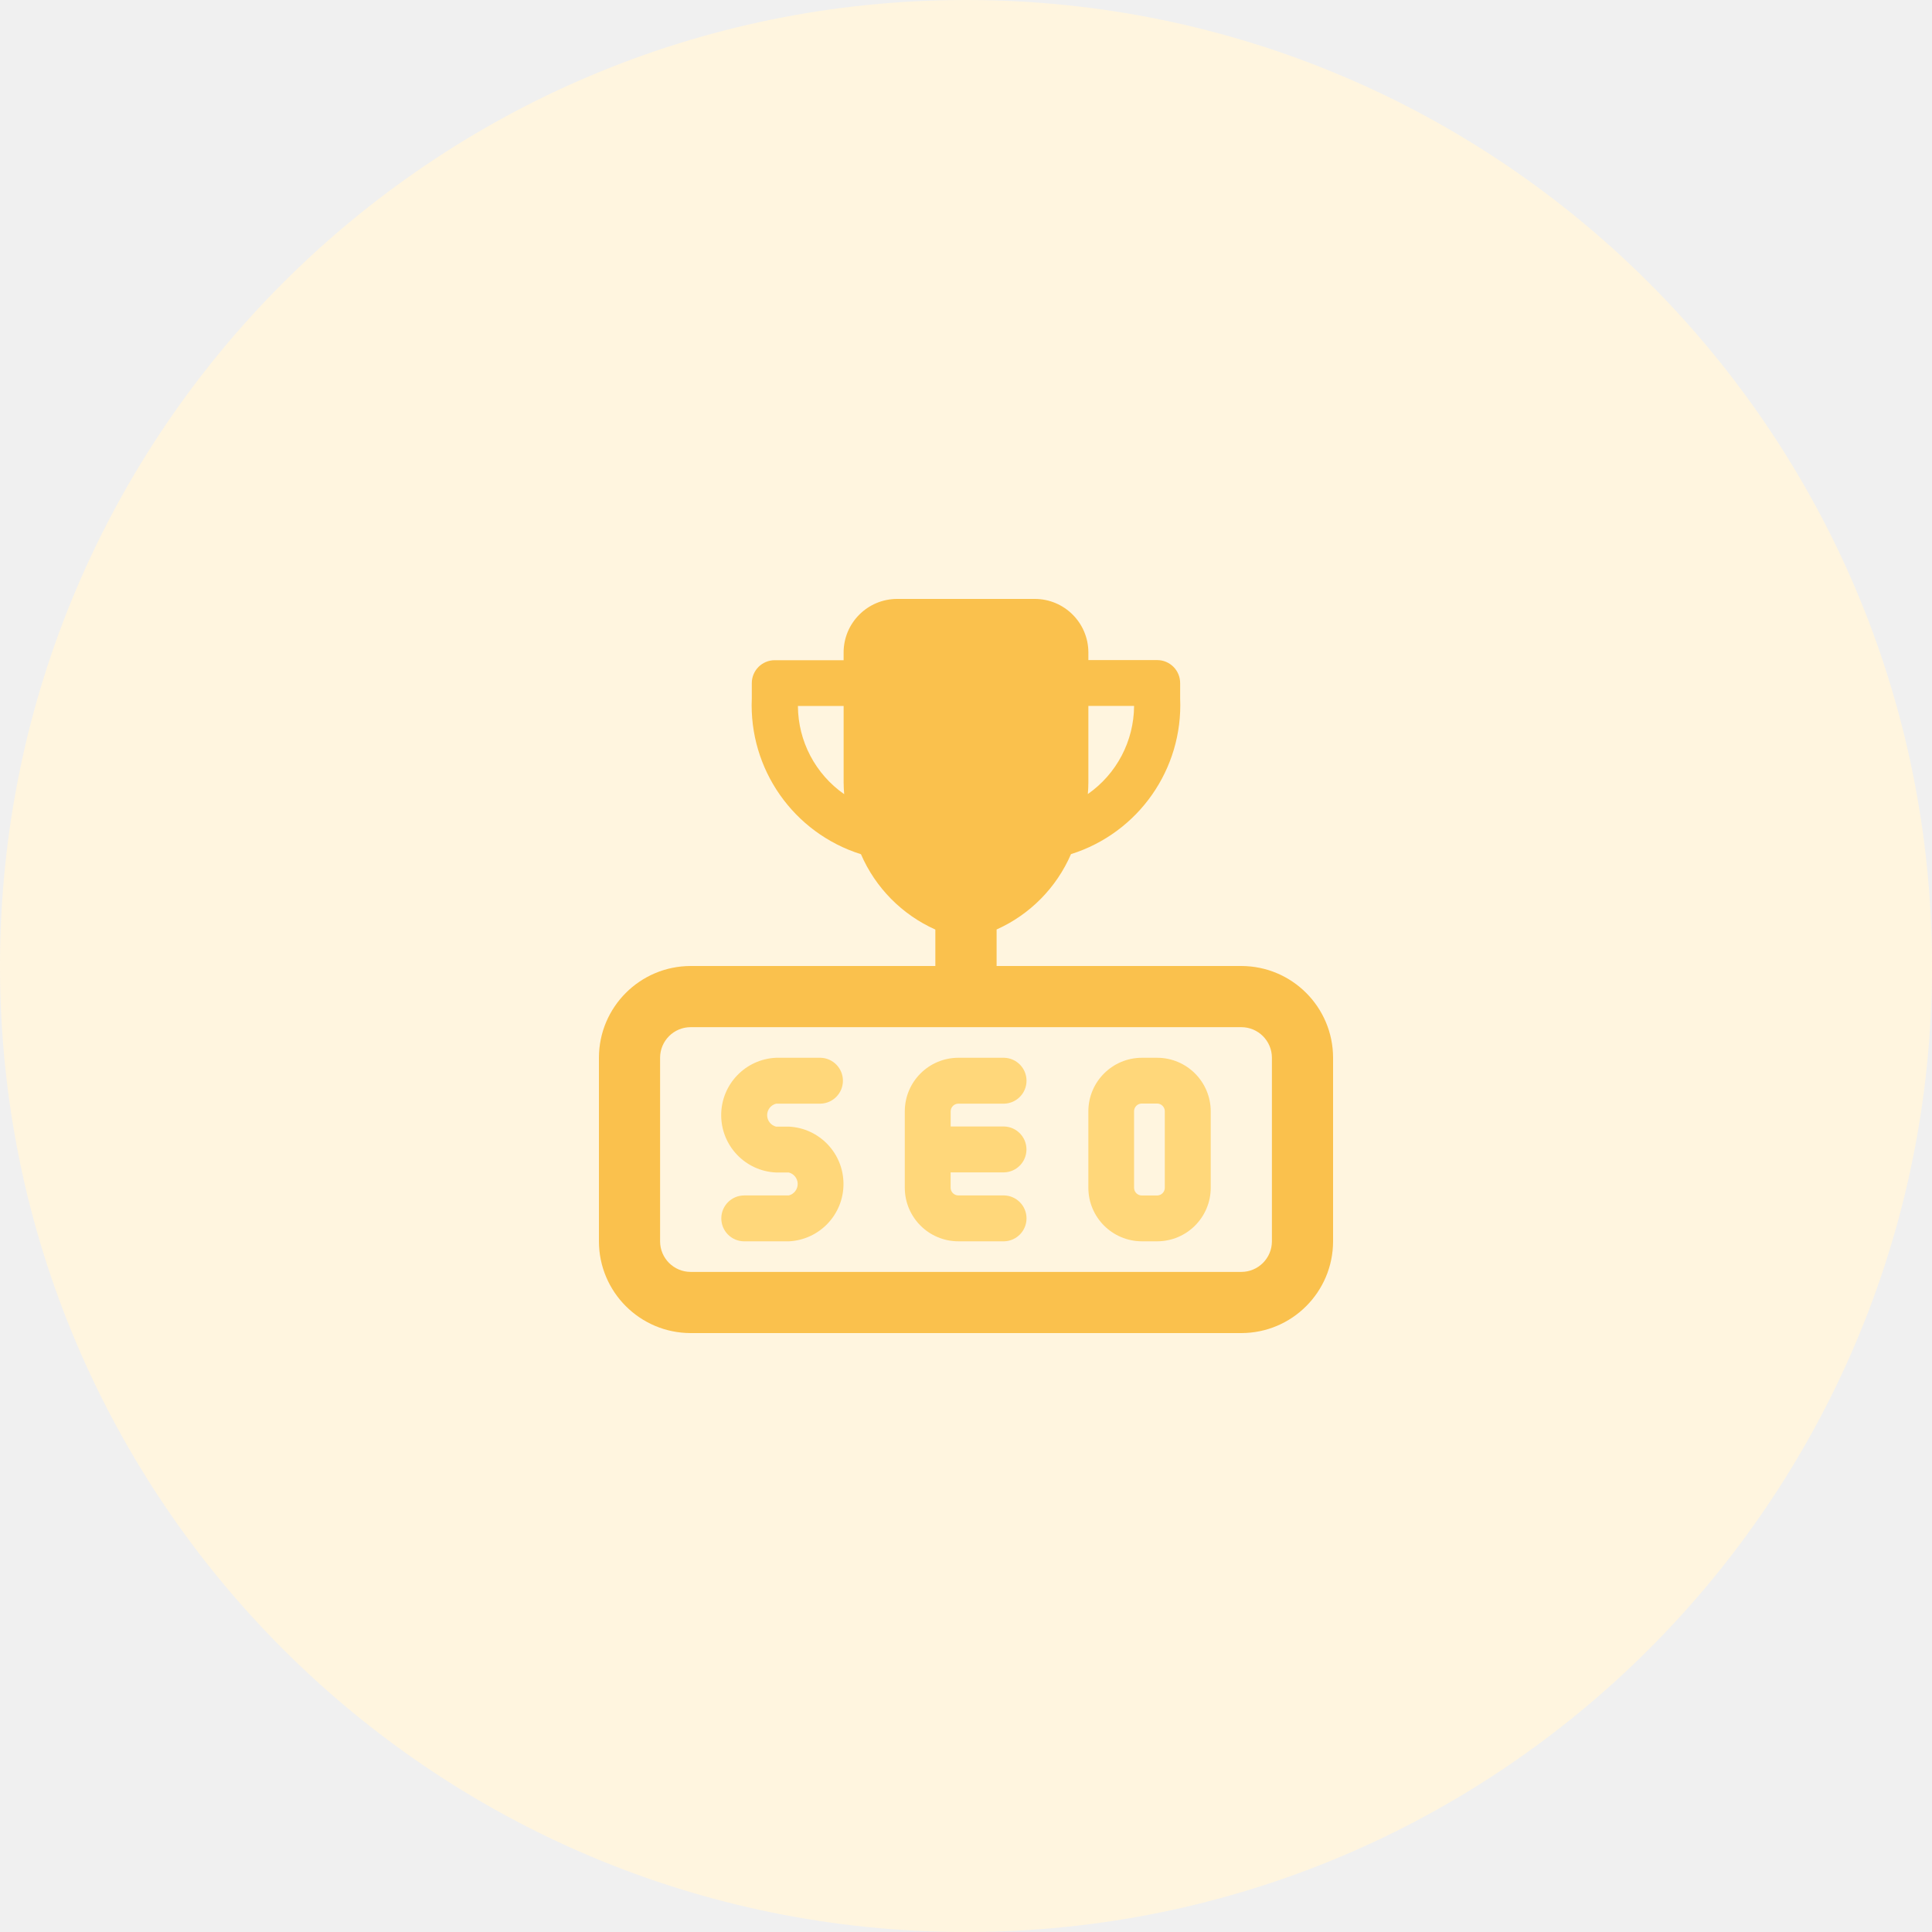
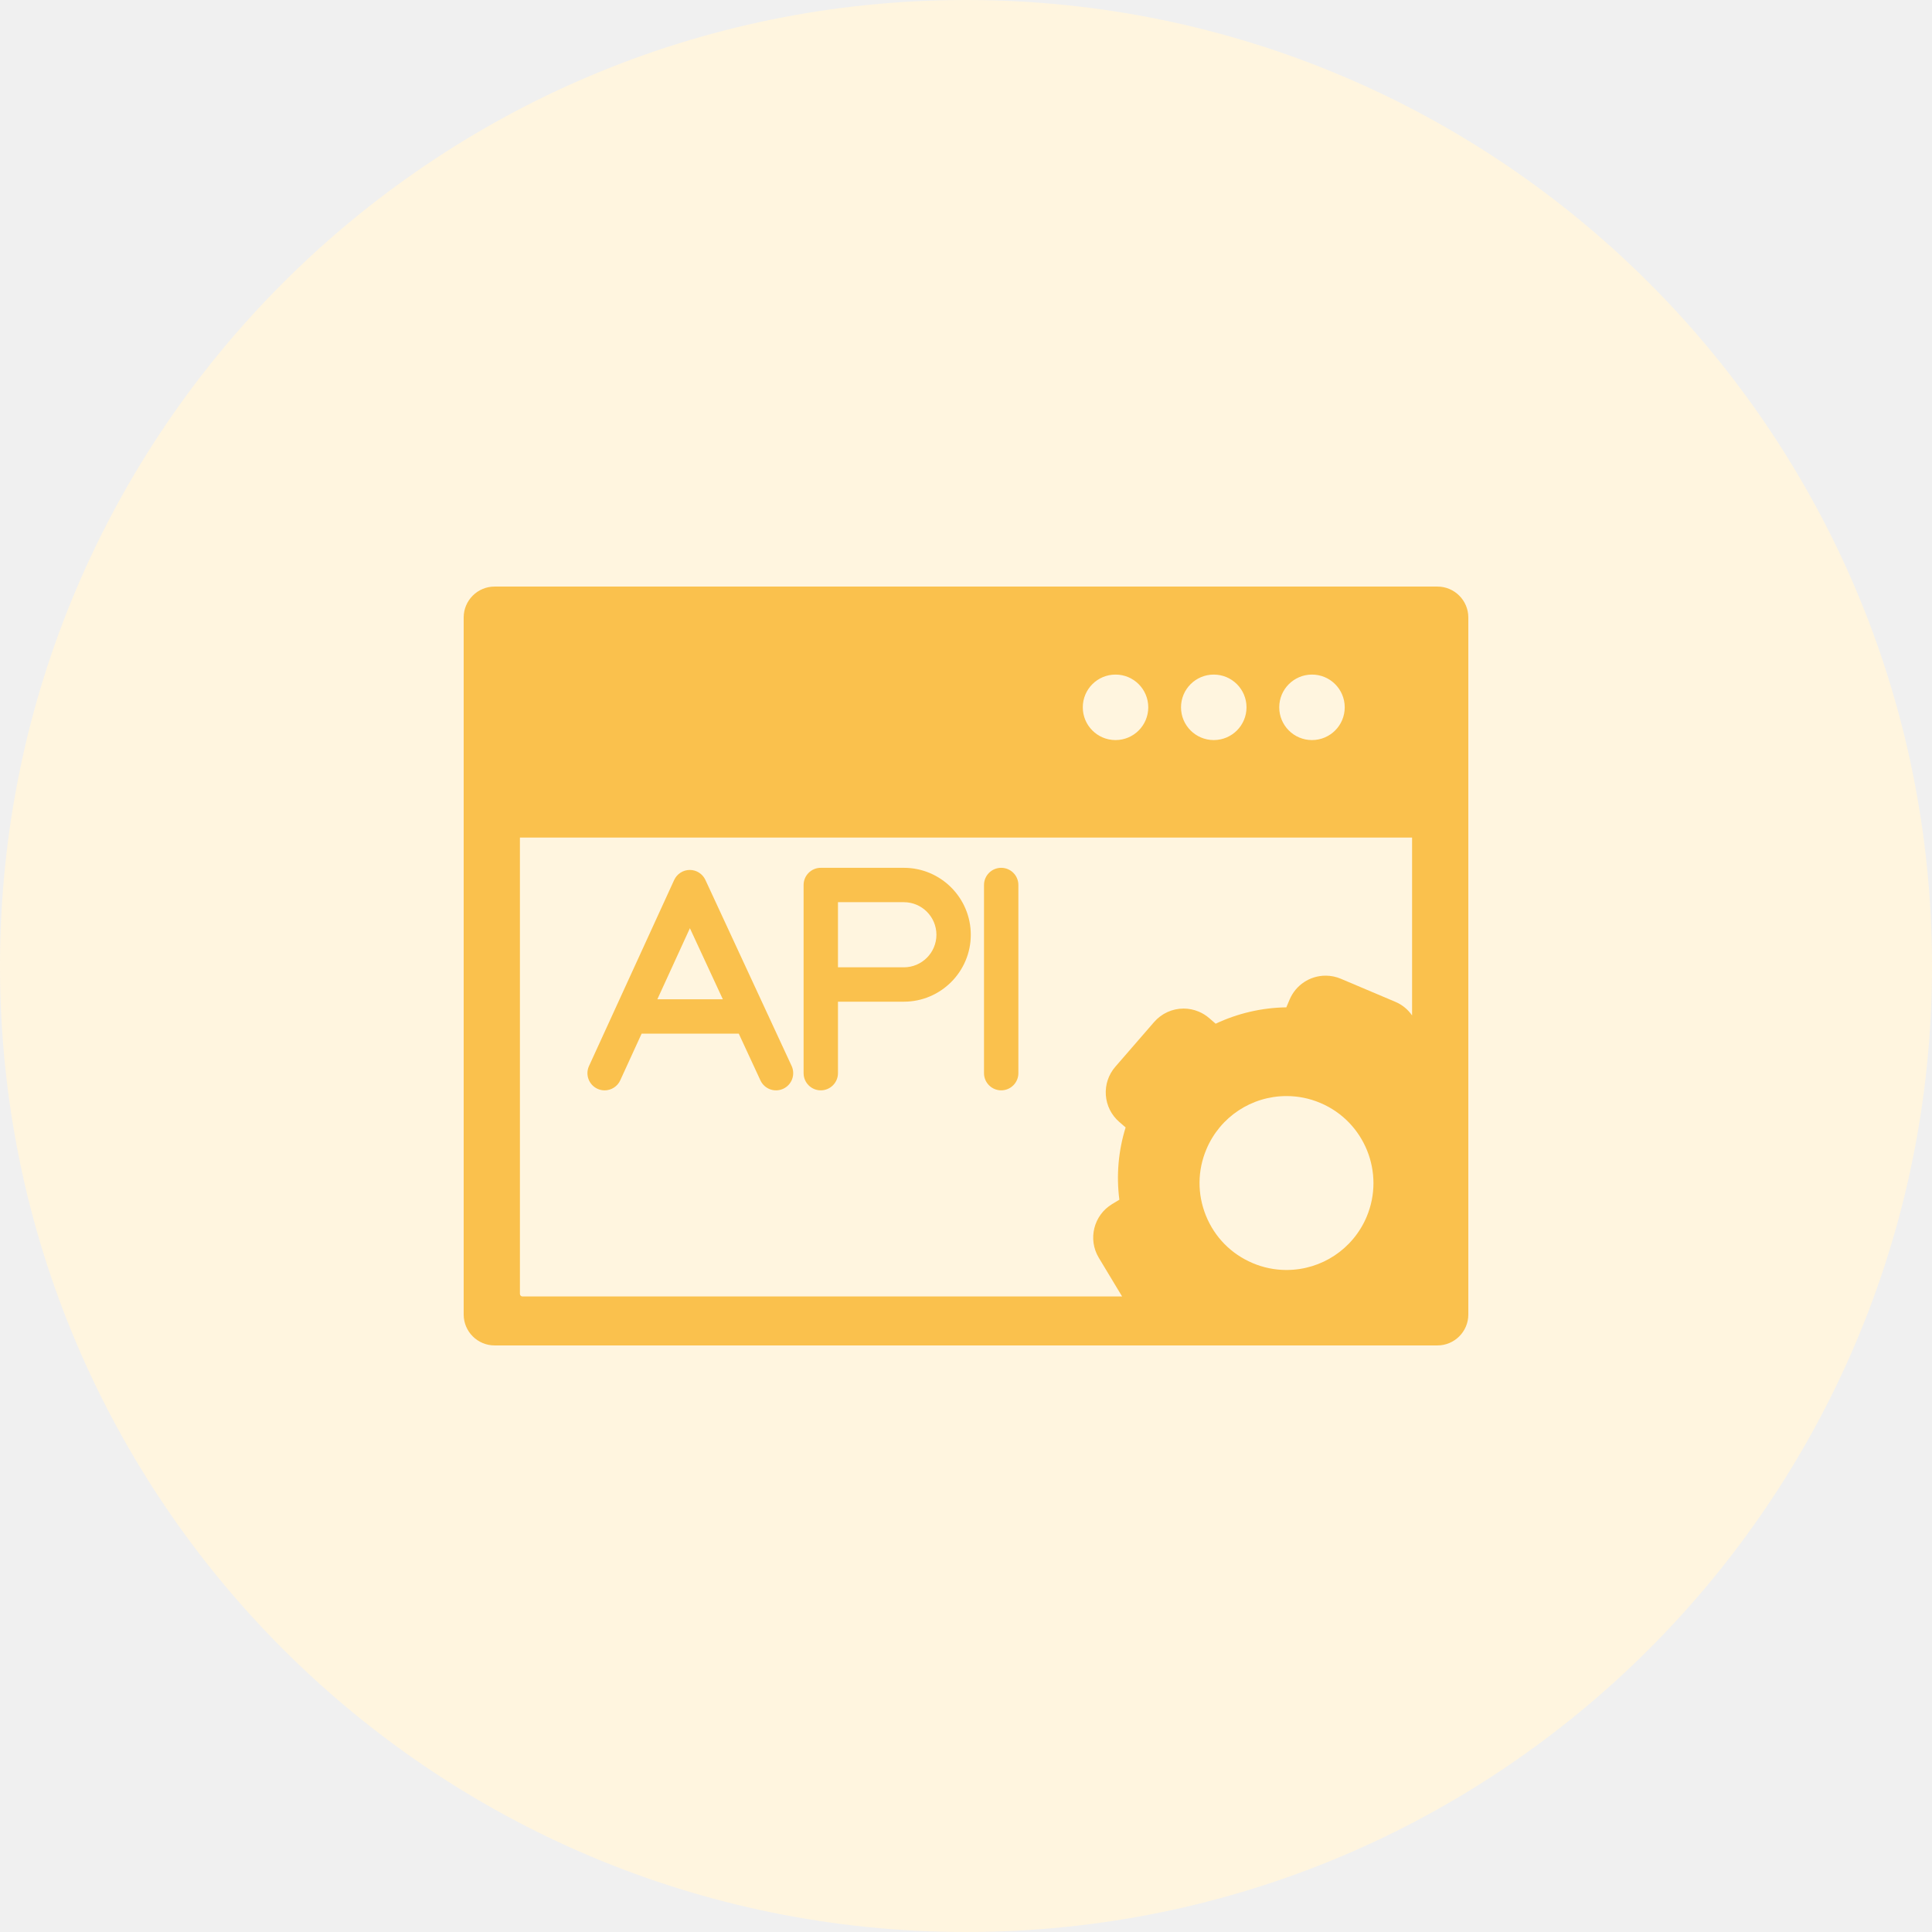
- <svg xmlns="http://www.w3.org/2000/svg" width="100" height="100" viewBox="0 0 100 100">
-   <g id="Group_316" data-name="Group 316" transform="translate(-309 -778)">
-     <circle id="Ellipse_2" data-name="Ellipse 2" cx="50" cy="50" r="50" transform="translate(309 778)" fill="#fff5df" />
-     <path id="Path_292" data-name="Path 292" d="M41.25,27H28.584v-1.89a7.561,7.561,0,0,0,3.85-3.9,8.086,8.086,0,0,0,5.65-8.063v-.793A1.188,1.188,0,0,0,36.9,11.166H33.334v-.394A2.775,2.775,0,0,0,30.562,8H23.437a2.775,2.775,0,0,0-2.772,2.772v.4H17.1a1.188,1.188,0,0,0-1.187,1.188v.791a8.084,8.084,0,0,0,5.65,8.063,7.561,7.561,0,0,0,3.85,3.9V27H12.75A4.755,4.755,0,0,0,8,31.75v9.5A4.755,4.755,0,0,0,12.75,46h28.5A4.755,4.755,0,0,0,46,41.25v-9.5A4.755,4.755,0,0,0,41.25,27ZM35.7,13.541A5.6,5.6,0,0,1,33.306,18.1c.017-.2.028-.406.028-.606V13.538H35.7Zm-17.4,0h2.366V17.5c0,.2.012.4.028.606A5.6,5.6,0,0,1,18.3,13.541ZM42.834,41.25a1.585,1.585,0,0,1-1.584,1.584H12.75a1.585,1.585,0,0,1-1.584-1.584v-9.5a1.585,1.585,0,0,1,1.584-1.584h28.5a1.585,1.585,0,0,1,1.584,1.584Z" transform="translate(332 801)" fill="#fac14d" />
-     <g id="Group_314" data-name="Group 314" transform="translate(346.334 832.75)">
-       <path id="Path_293" data-name="Path 293" d="M17.438,20.375h2.375a1.188,1.188,0,0,0,0-2.375H17.438a2.775,2.775,0,0,0-2.772,2.772v3.959A2.775,2.775,0,0,0,17.438,27.5h2.375a1.188,1.188,0,0,0,0-2.375H17.438a.4.4,0,0,1-.4-.4v-.793h2.772a1.188,1.188,0,0,0,0-2.375H17.041v-.791A.4.4,0,0,1,17.438,20.375Z" transform="translate(-5.168 -18)" fill="#ffd77a" />
-       <path id="Path_294" data-name="Path 294" d="M22.229,18h-.791a2.775,2.775,0,0,0-2.772,2.772v3.959A2.775,2.775,0,0,0,21.439,27.5h.791A2.775,2.775,0,0,0,25,24.731V20.772A2.776,2.776,0,0,0,22.229,18Zm.394,6.728a.4.4,0,0,1-.4.4h-.791a.4.4,0,0,1-.4-.4V20.769a.4.4,0,0,1,.4-.4h.791a.4.4,0,0,1,.4.4Z" transform="translate(0.333 -18)" fill="#ffd77a" />
-       <path id="Path_295" data-name="Path 295" d="M13.5,20.375h2.309a1.188,1.188,0,0,0,0-2.375H13.5a2.972,2.972,0,0,0,0,5.938h.66a.613.613,0,0,1,0,1.188H11.855a1.187,1.187,0,1,0,0,2.375h2.309a2.972,2.972,0,0,0,0-5.937H13.5a.613.613,0,0,1,0-1.187Z" transform="translate(-10.667 -18)" fill="#ffd77a" />
-     </g>
+ <svg xmlns="http://www.w3.org/2000/svg" width="100" height="100" viewBox="0 0 100 100" fill="none">
+   <path d="M50 100C77.614 100 100 77.614 100 50C100 22.386 77.614 0 50 0C22.386 0 0 22.386 0 50C0 77.614 22.386 100 50 100Z" fill="#FFF5DF" />
+   <g clip-path="url(#clip0_2:442)">
+     <path d="M36.511 45.544C36.365 45.23 36.05 45.028 35.704 45.028C35.703 45.028 35.702 45.028 35.702 45.028C35.355 45.029 35.04 45.232 34.895 45.547L30.487 55.177C30.282 55.623 30.478 56.151 30.925 56.356C31.045 56.411 31.171 56.437 31.295 56.437C31.632 56.437 31.954 56.244 32.104 55.917L33.21 53.502H38.239L39.36 55.921C39.566 56.367 40.095 56.561 40.541 56.354C40.987 56.147 41.18 55.619 40.974 55.173L36.511 45.544ZM34.024 51.723L35.709 48.044L37.414 51.723H34.024Z" fill="#FAC14D" />
+     <path d="M46.784 44.918H42.483C41.992 44.918 41.594 45.316 41.594 45.808V55.547C41.594 56.038 41.992 56.436 42.483 56.436C42.974 56.436 43.373 56.038 43.373 55.547V51.847H46.784C48.694 51.847 50.248 50.293 50.248 48.383C50.248 46.472 48.694 44.918 46.784 44.918ZM46.784 50.068H43.373V46.697H46.784C47.713 46.697 48.469 47.453 48.469 48.383C48.469 49.312 47.713 50.068 46.784 50.068Z" fill="#FAC14D" />
+     <path d="M51.822 44.918C51.331 44.918 50.932 45.316 50.932 45.808V55.547C50.932 56.038 51.331 56.436 51.822 56.436C52.313 56.436 52.711 56.038 52.711 55.547V45.808C52.711 45.316 52.313 44.918 51.822 44.918Z" fill="#FAC14D" />
+     <path d="M74.401 30.361H25.599C24.717 30.361 24 31.079 24 31.96V68.04C24 68.921 24.717 69.639 25.599 69.639H74.401C75.283 69.639 76 68.921 76 68.04V31.96C76 31.079 75.283 30.361 74.401 30.361ZM62.446 59.479C63.152 57.81 64.779 56.732 66.591 56.732C67.195 56.732 67.785 56.852 68.345 57.09C70.629 58.057 71.701 60.703 70.734 62.988C70.027 64.656 68.4 65.734 66.588 65.734C66.588 65.734 66.588 65.734 66.588 65.734C65.985 65.734 65.395 65.614 64.835 65.377C63.728 64.908 62.87 64.037 62.419 62.923C61.968 61.809 61.977 60.586 62.446 59.479ZM67.908 34.916C68.845 34.916 69.603 35.675 69.603 36.611C69.603 37.547 68.845 38.306 67.908 38.306C66.972 38.306 66.213 37.547 66.213 36.611C66.213 35.675 66.972 34.916 67.908 34.916ZM62.824 34.916C63.76 34.916 64.519 35.675 64.519 36.611C64.519 37.547 63.76 38.306 62.824 38.306C61.888 38.306 61.129 37.547 61.129 36.611C61.129 35.675 61.888 34.916 62.824 34.916ZM57.74 34.916C58.676 34.916 59.434 35.675 59.434 36.611C59.434 37.547 58.676 38.306 57.74 38.306C56.803 38.306 56.045 37.547 56.045 36.611C56.045 35.675 56.803 34.916 57.74 34.916ZM26.911 66.97V43.353H73.089V52.559C72.879 52.257 72.586 52.008 72.224 51.855L69.403 50.661C69.152 50.554 68.887 50.5 68.615 50.5C67.8 50.5 67.069 50.985 66.751 51.735L66.58 52.14C65.317 52.157 64.064 52.448 62.922 52.987L62.59 52.699C62.429 52.559 62.248 52.447 62.052 52.364C61.8 52.257 61.535 52.203 61.262 52.203C60.677 52.203 60.121 52.458 59.736 52.901L57.728 55.216C57.375 55.624 57.201 56.145 57.238 56.685C57.277 57.224 57.524 57.716 57.931 58.069L58.262 58.356C57.885 59.567 57.775 60.844 57.938 62.098L57.562 62.324C56.607 62.899 56.298 64.144 56.873 65.101L58.08 67.105H27.046C26.971 67.105 26.911 67.044 26.911 66.97Z" fill="#FAC14D" />
  </g>
+   <defs>
+     <clipPath id="clip0_2:442">
+       <rect width="52" height="52" fill="white" transform="translate(24 24)" />
+     </clipPath>
+   </defs>
</svg>
